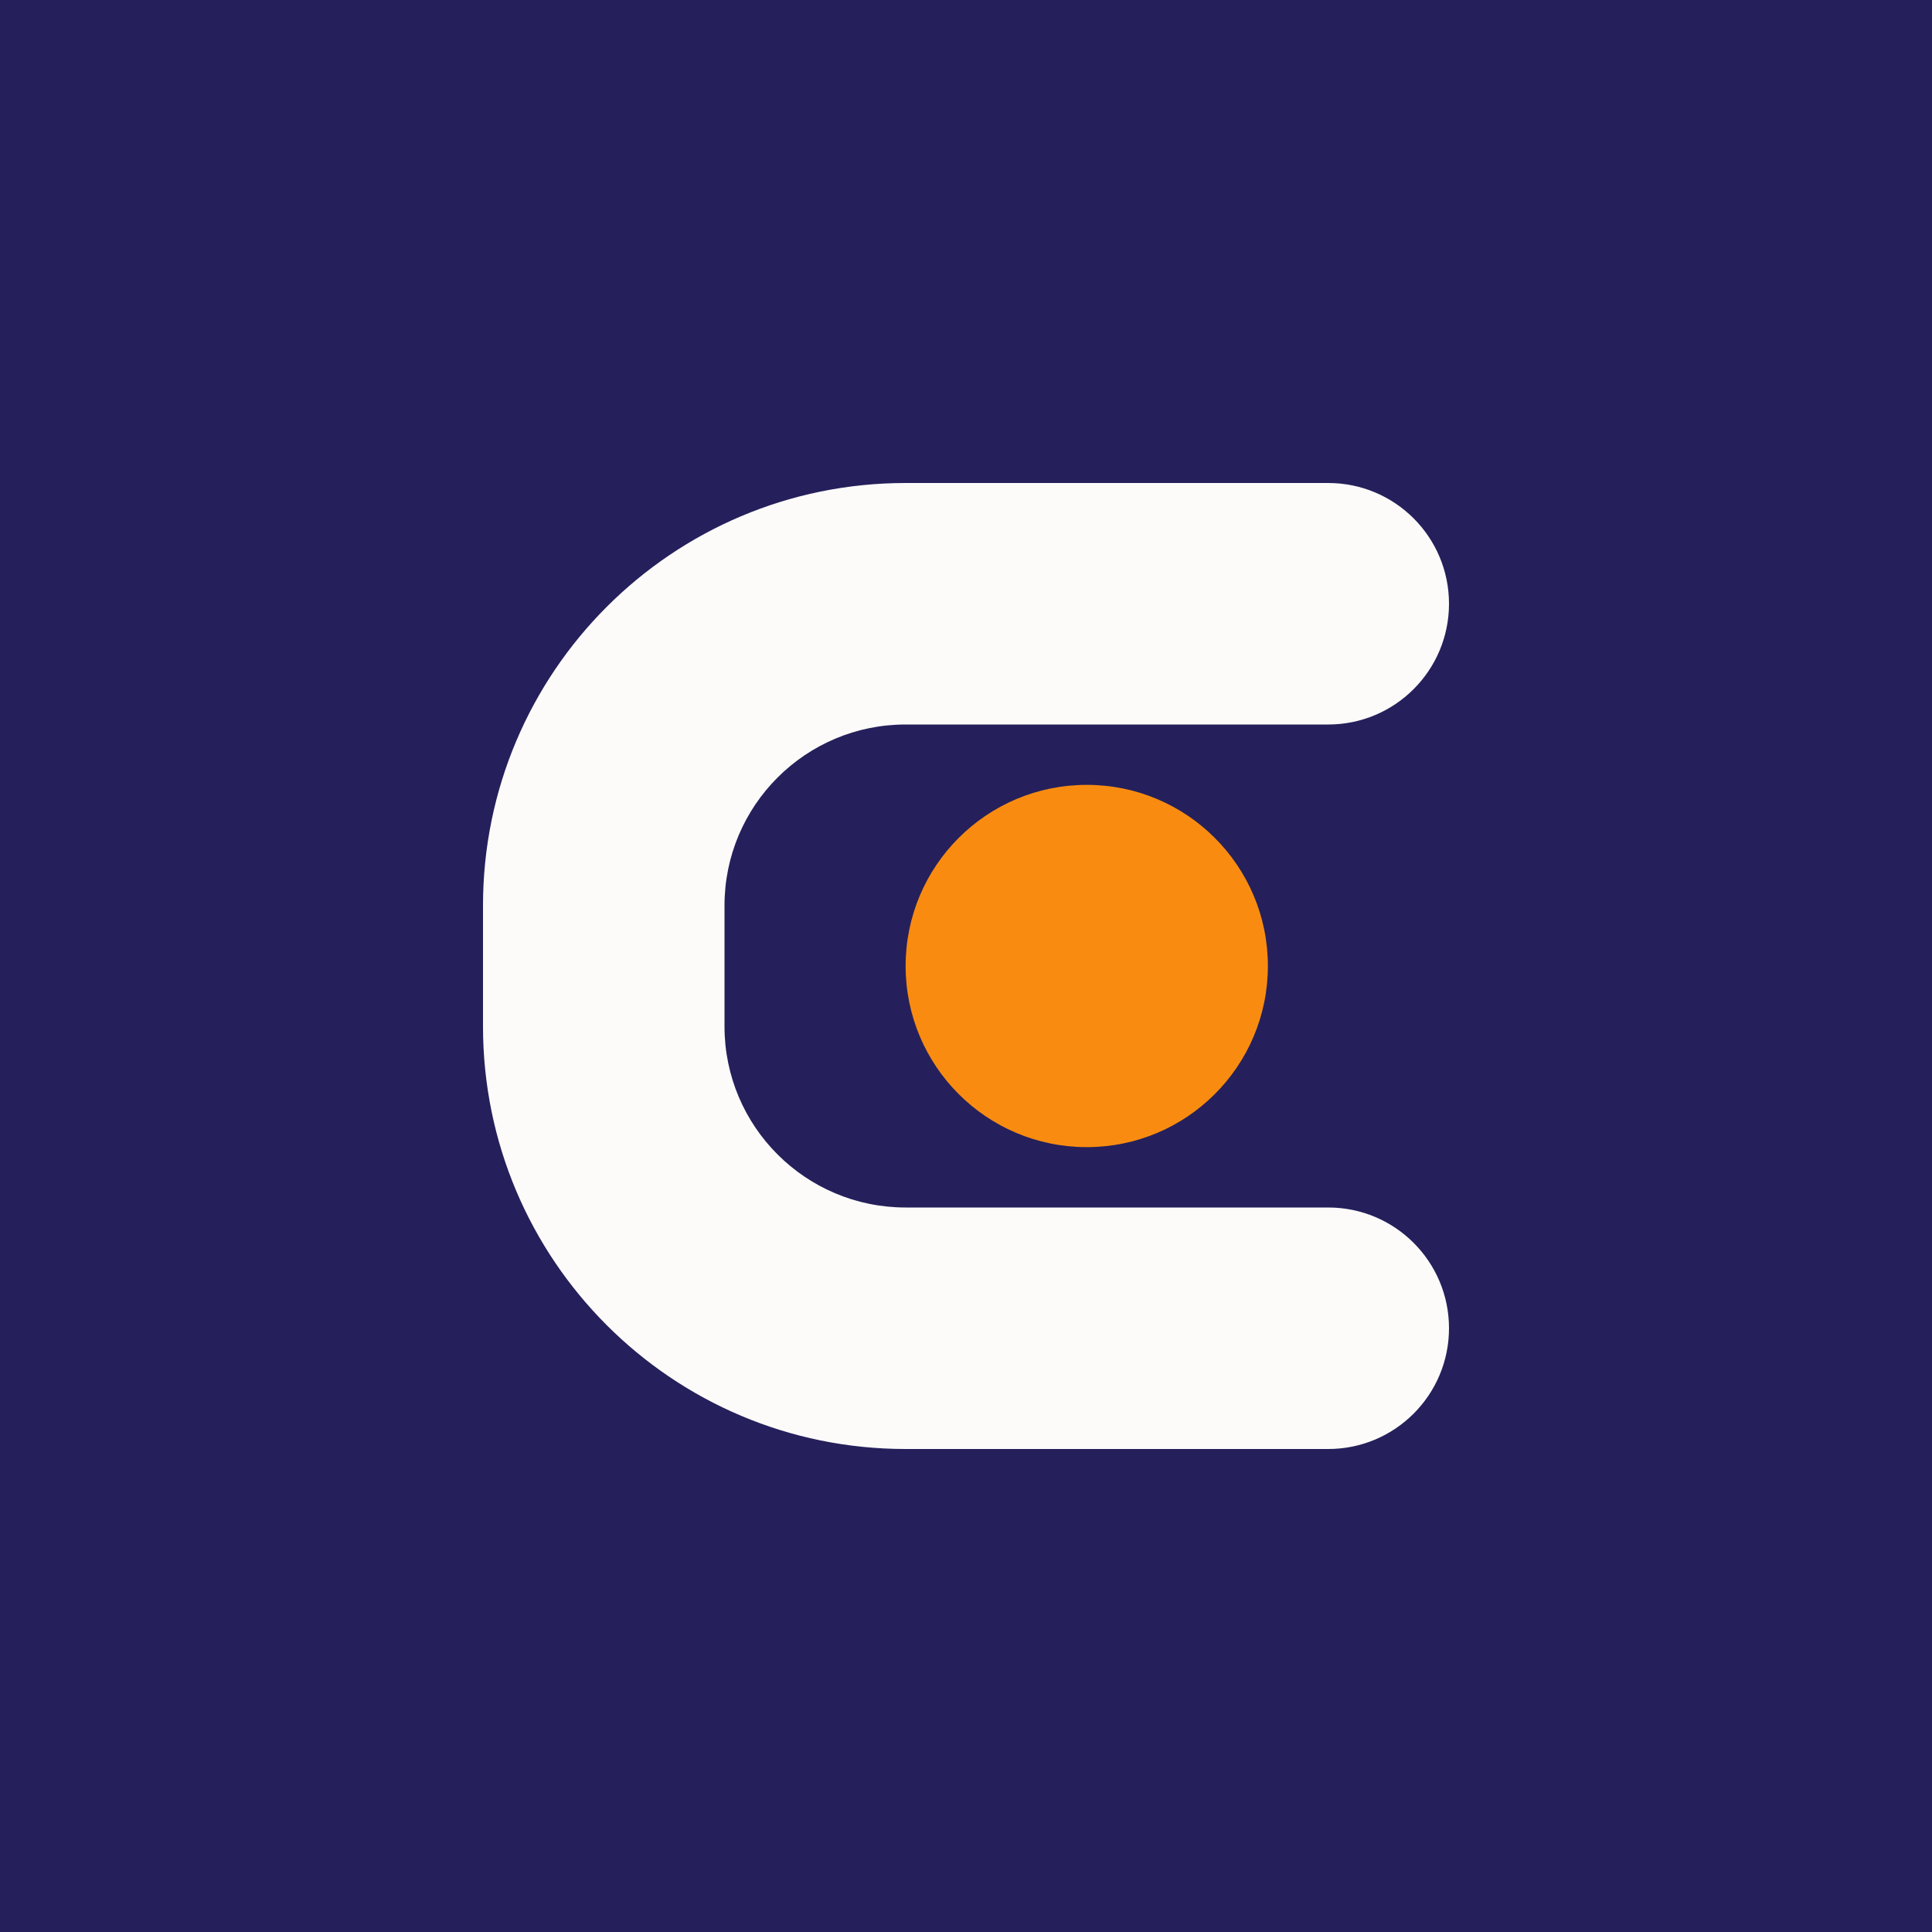
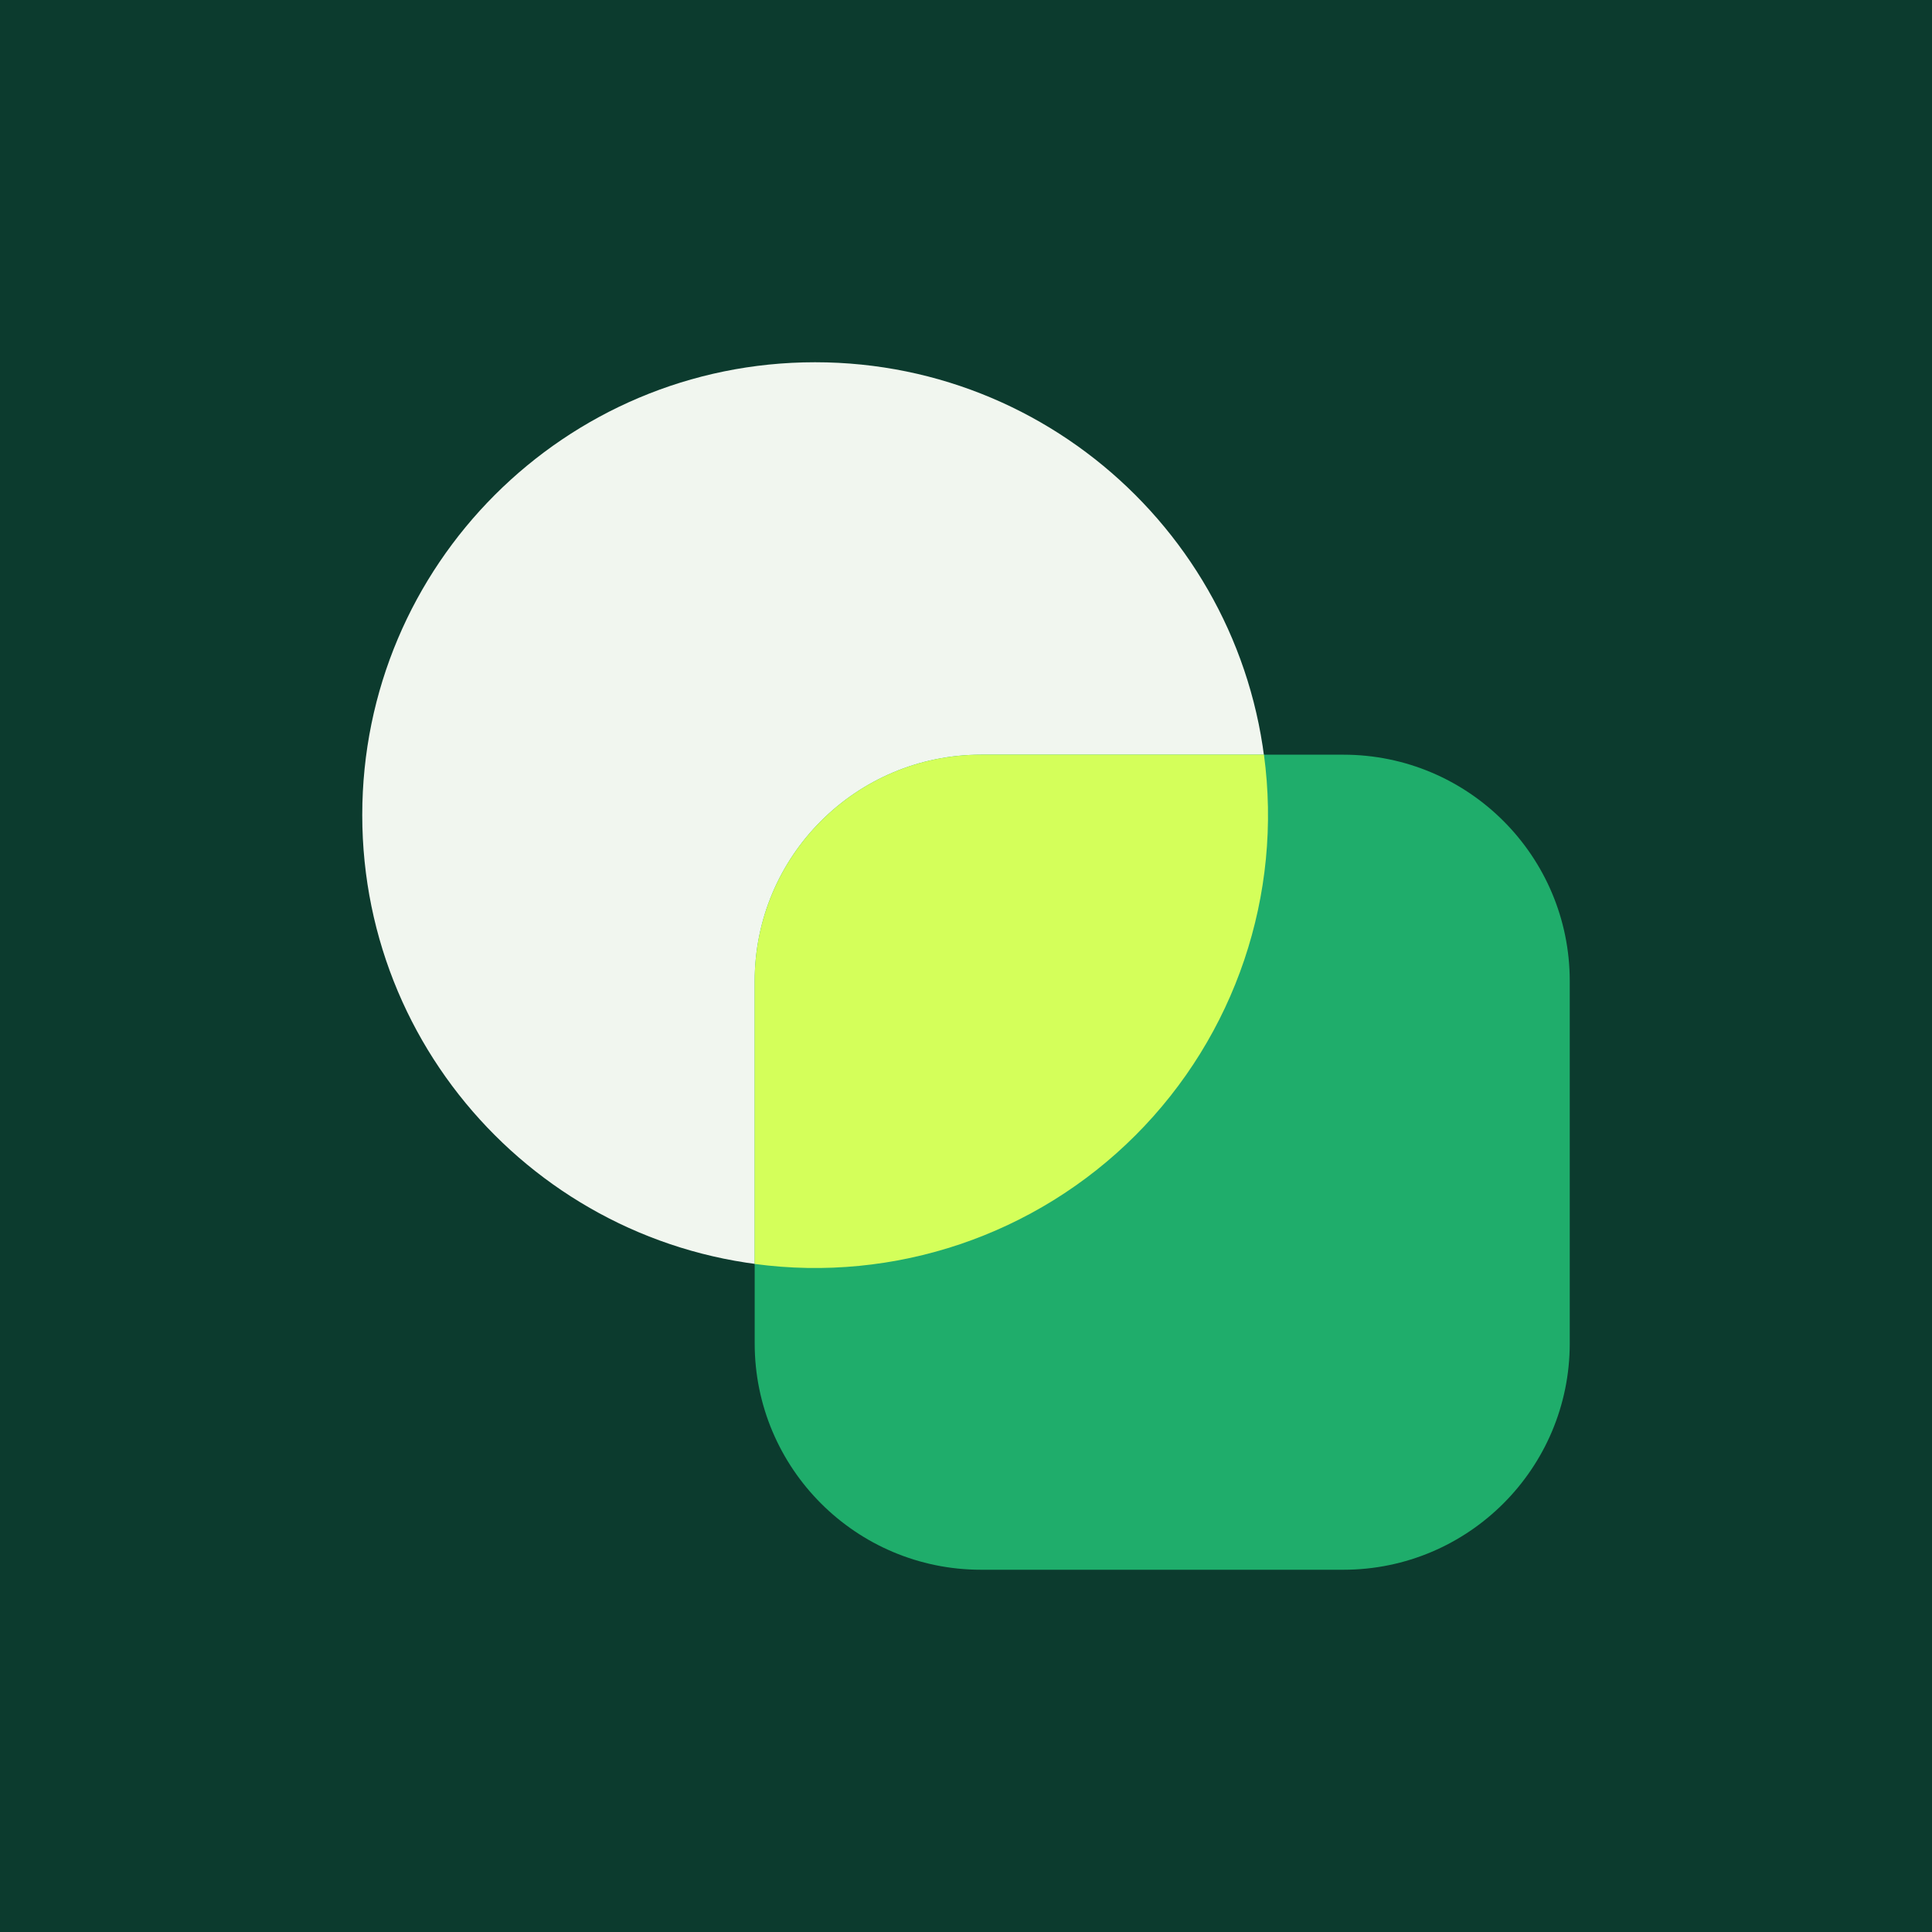
<svg xmlns="http://www.w3.org/2000/svg" width="64" height="64" viewBox="0 0 64 64" role="img" aria-label="Epiow">
-   <rect width="64" height="64" fill="#25205B" />
-   <path d="M44 16H30A14 14 0 0 0 16 30V34A14 14 0 0 0 30 48H44A4 4 0 0 0 44 40H30A6 6 0 0 1 24 34V30A6 6 0 0 1 30 24H44A4 4 0 0 0 44 16Z" fill="#FCFBFA" />
-   <circle cx="36" cy="32" r="6" fill="#F98C10" />
+   <rect width="64" height="64" fill="#0C3B2E" />
+   <path d="M12 27A15 15 0 1 0 42 27A15 15 0 1 0 12 27Z" fill="#F1F6EF" />
+   <path d="M32.5 25H44.5A7.5 7.5 0 0 1 52 32.5V44.5A7.5 7.5 0 0 1 44.5 52H32.5A7.5 7.5 0 0 1 25 44.5V32.5A7.5 7.5 0 0 1 32.5 25Z" fill="#1FAD6B" />
+   <path d="M25 41.87V32.5A7.5 7.5 0 0 1 32.5 25H41.87A15 15 0 0 1 25 41.87Z" fill="#D4FF5A" />
</svg>
